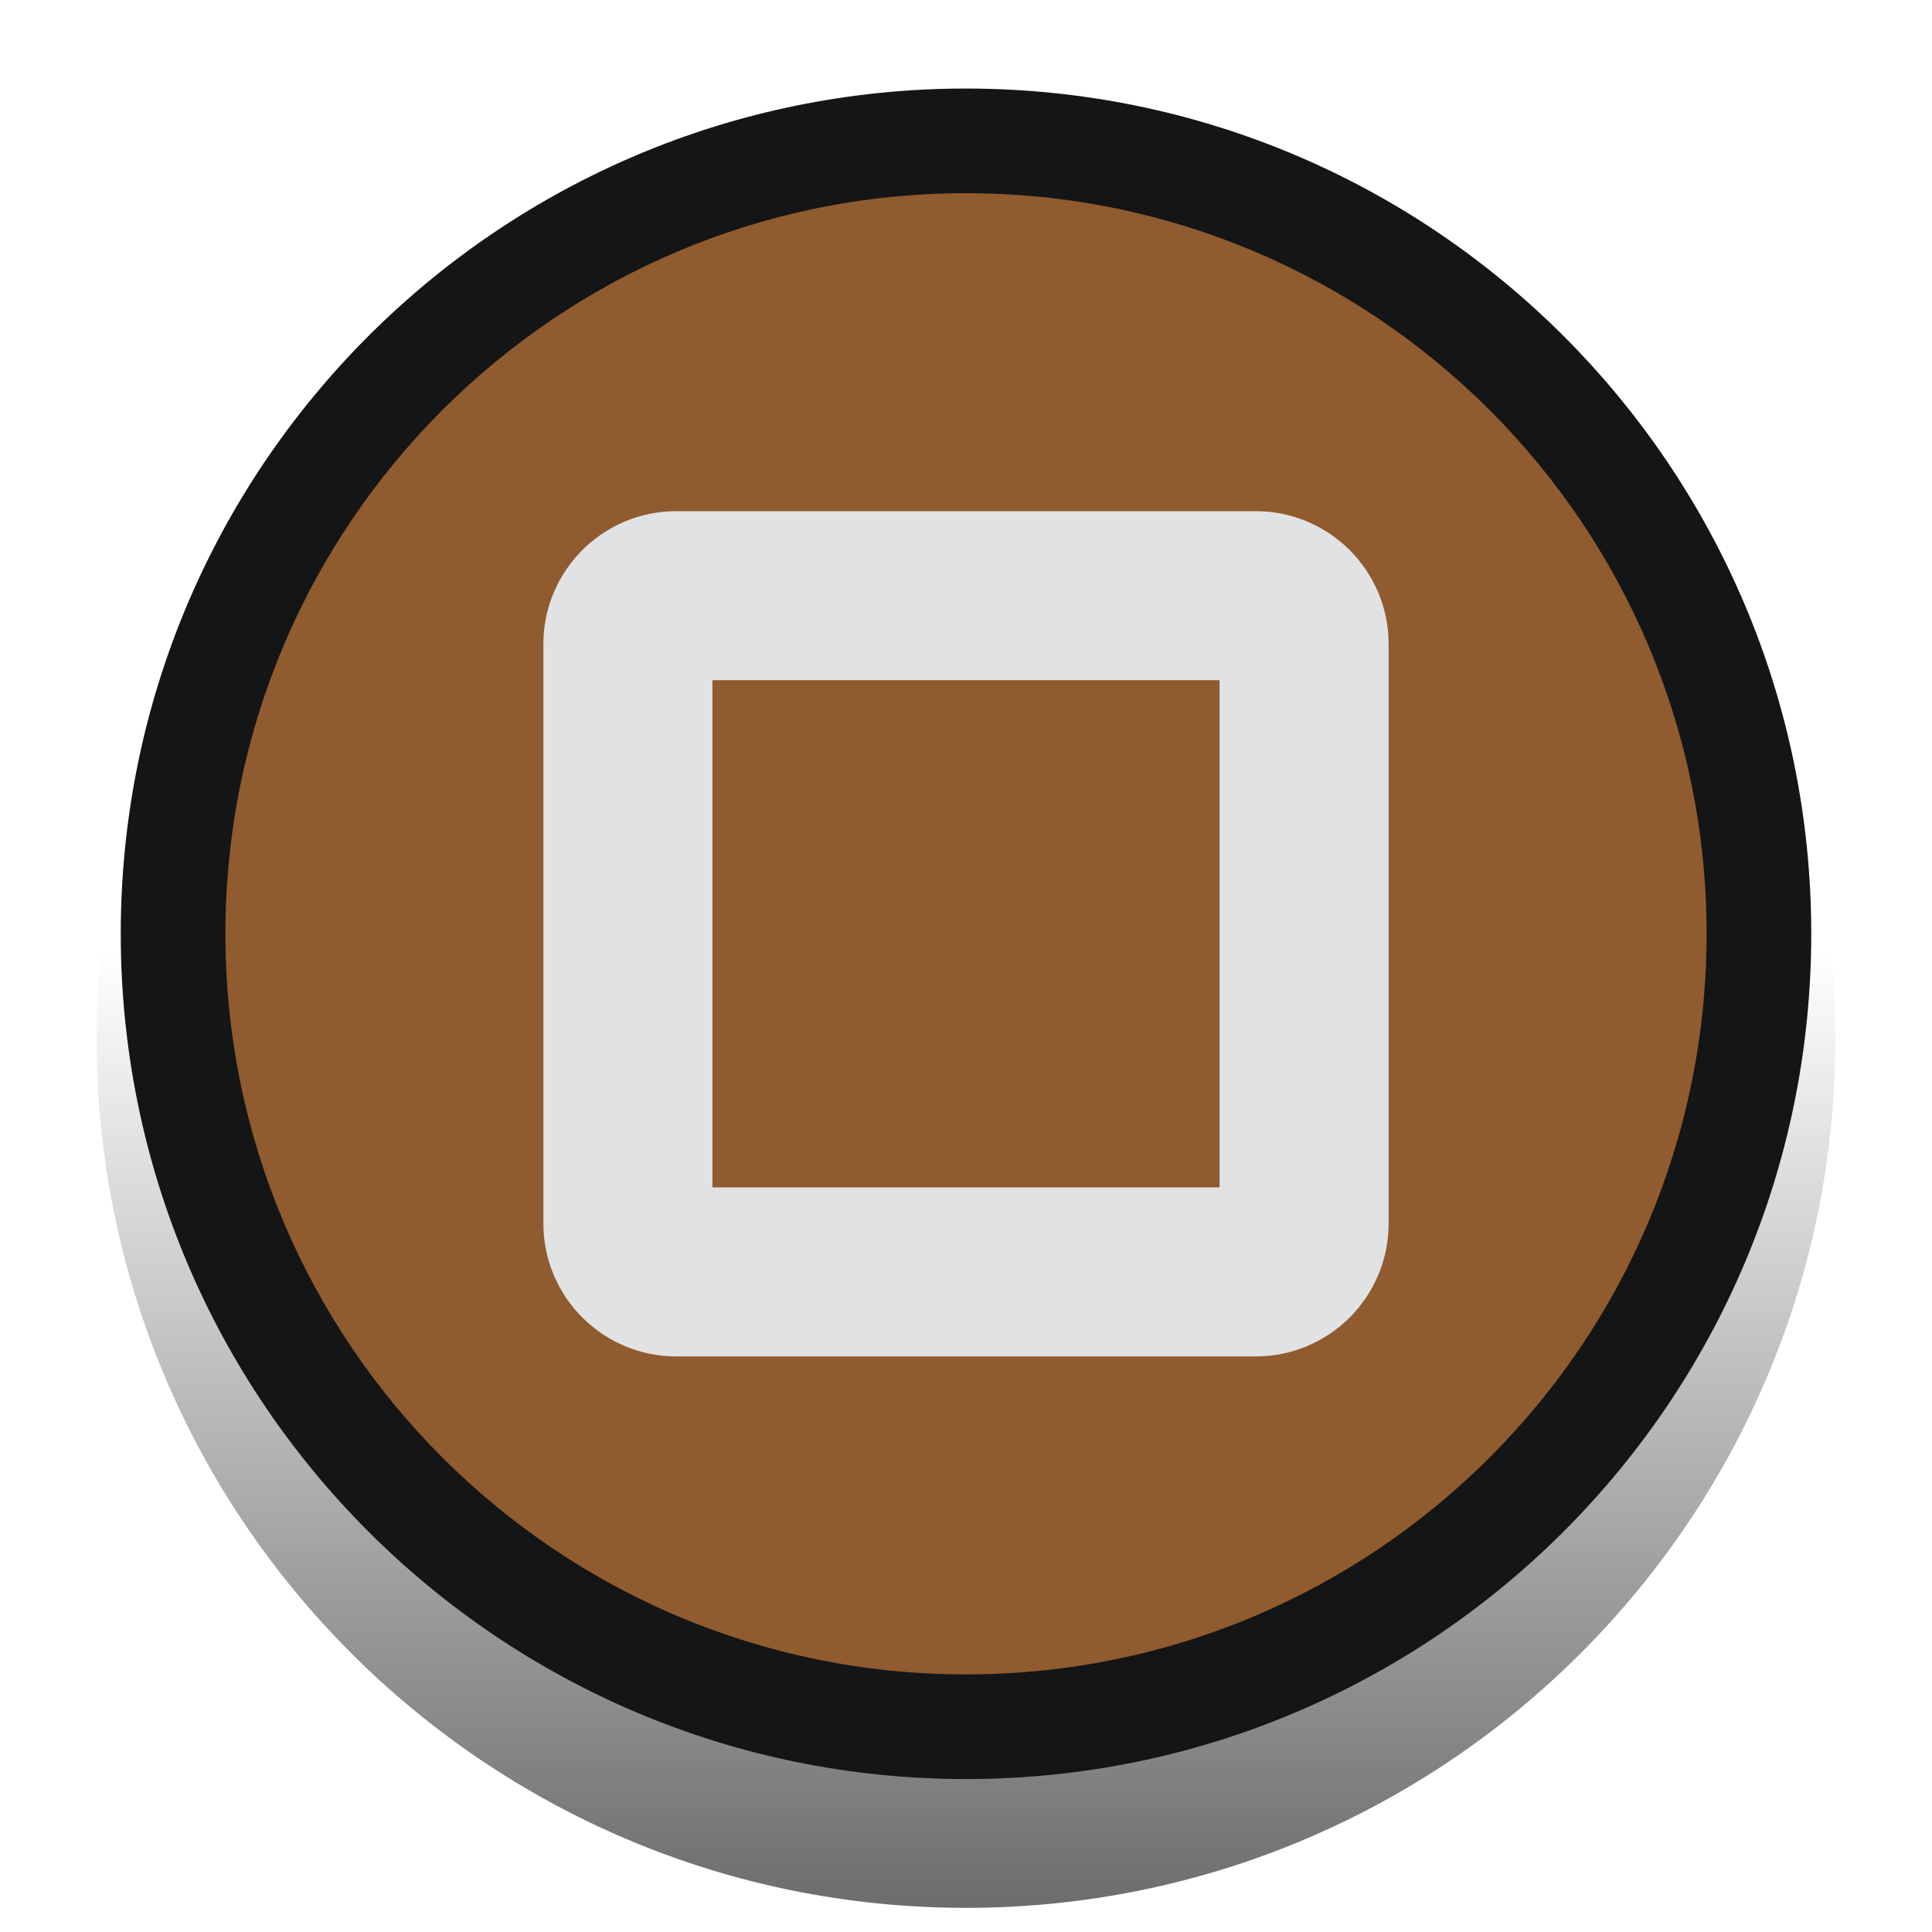
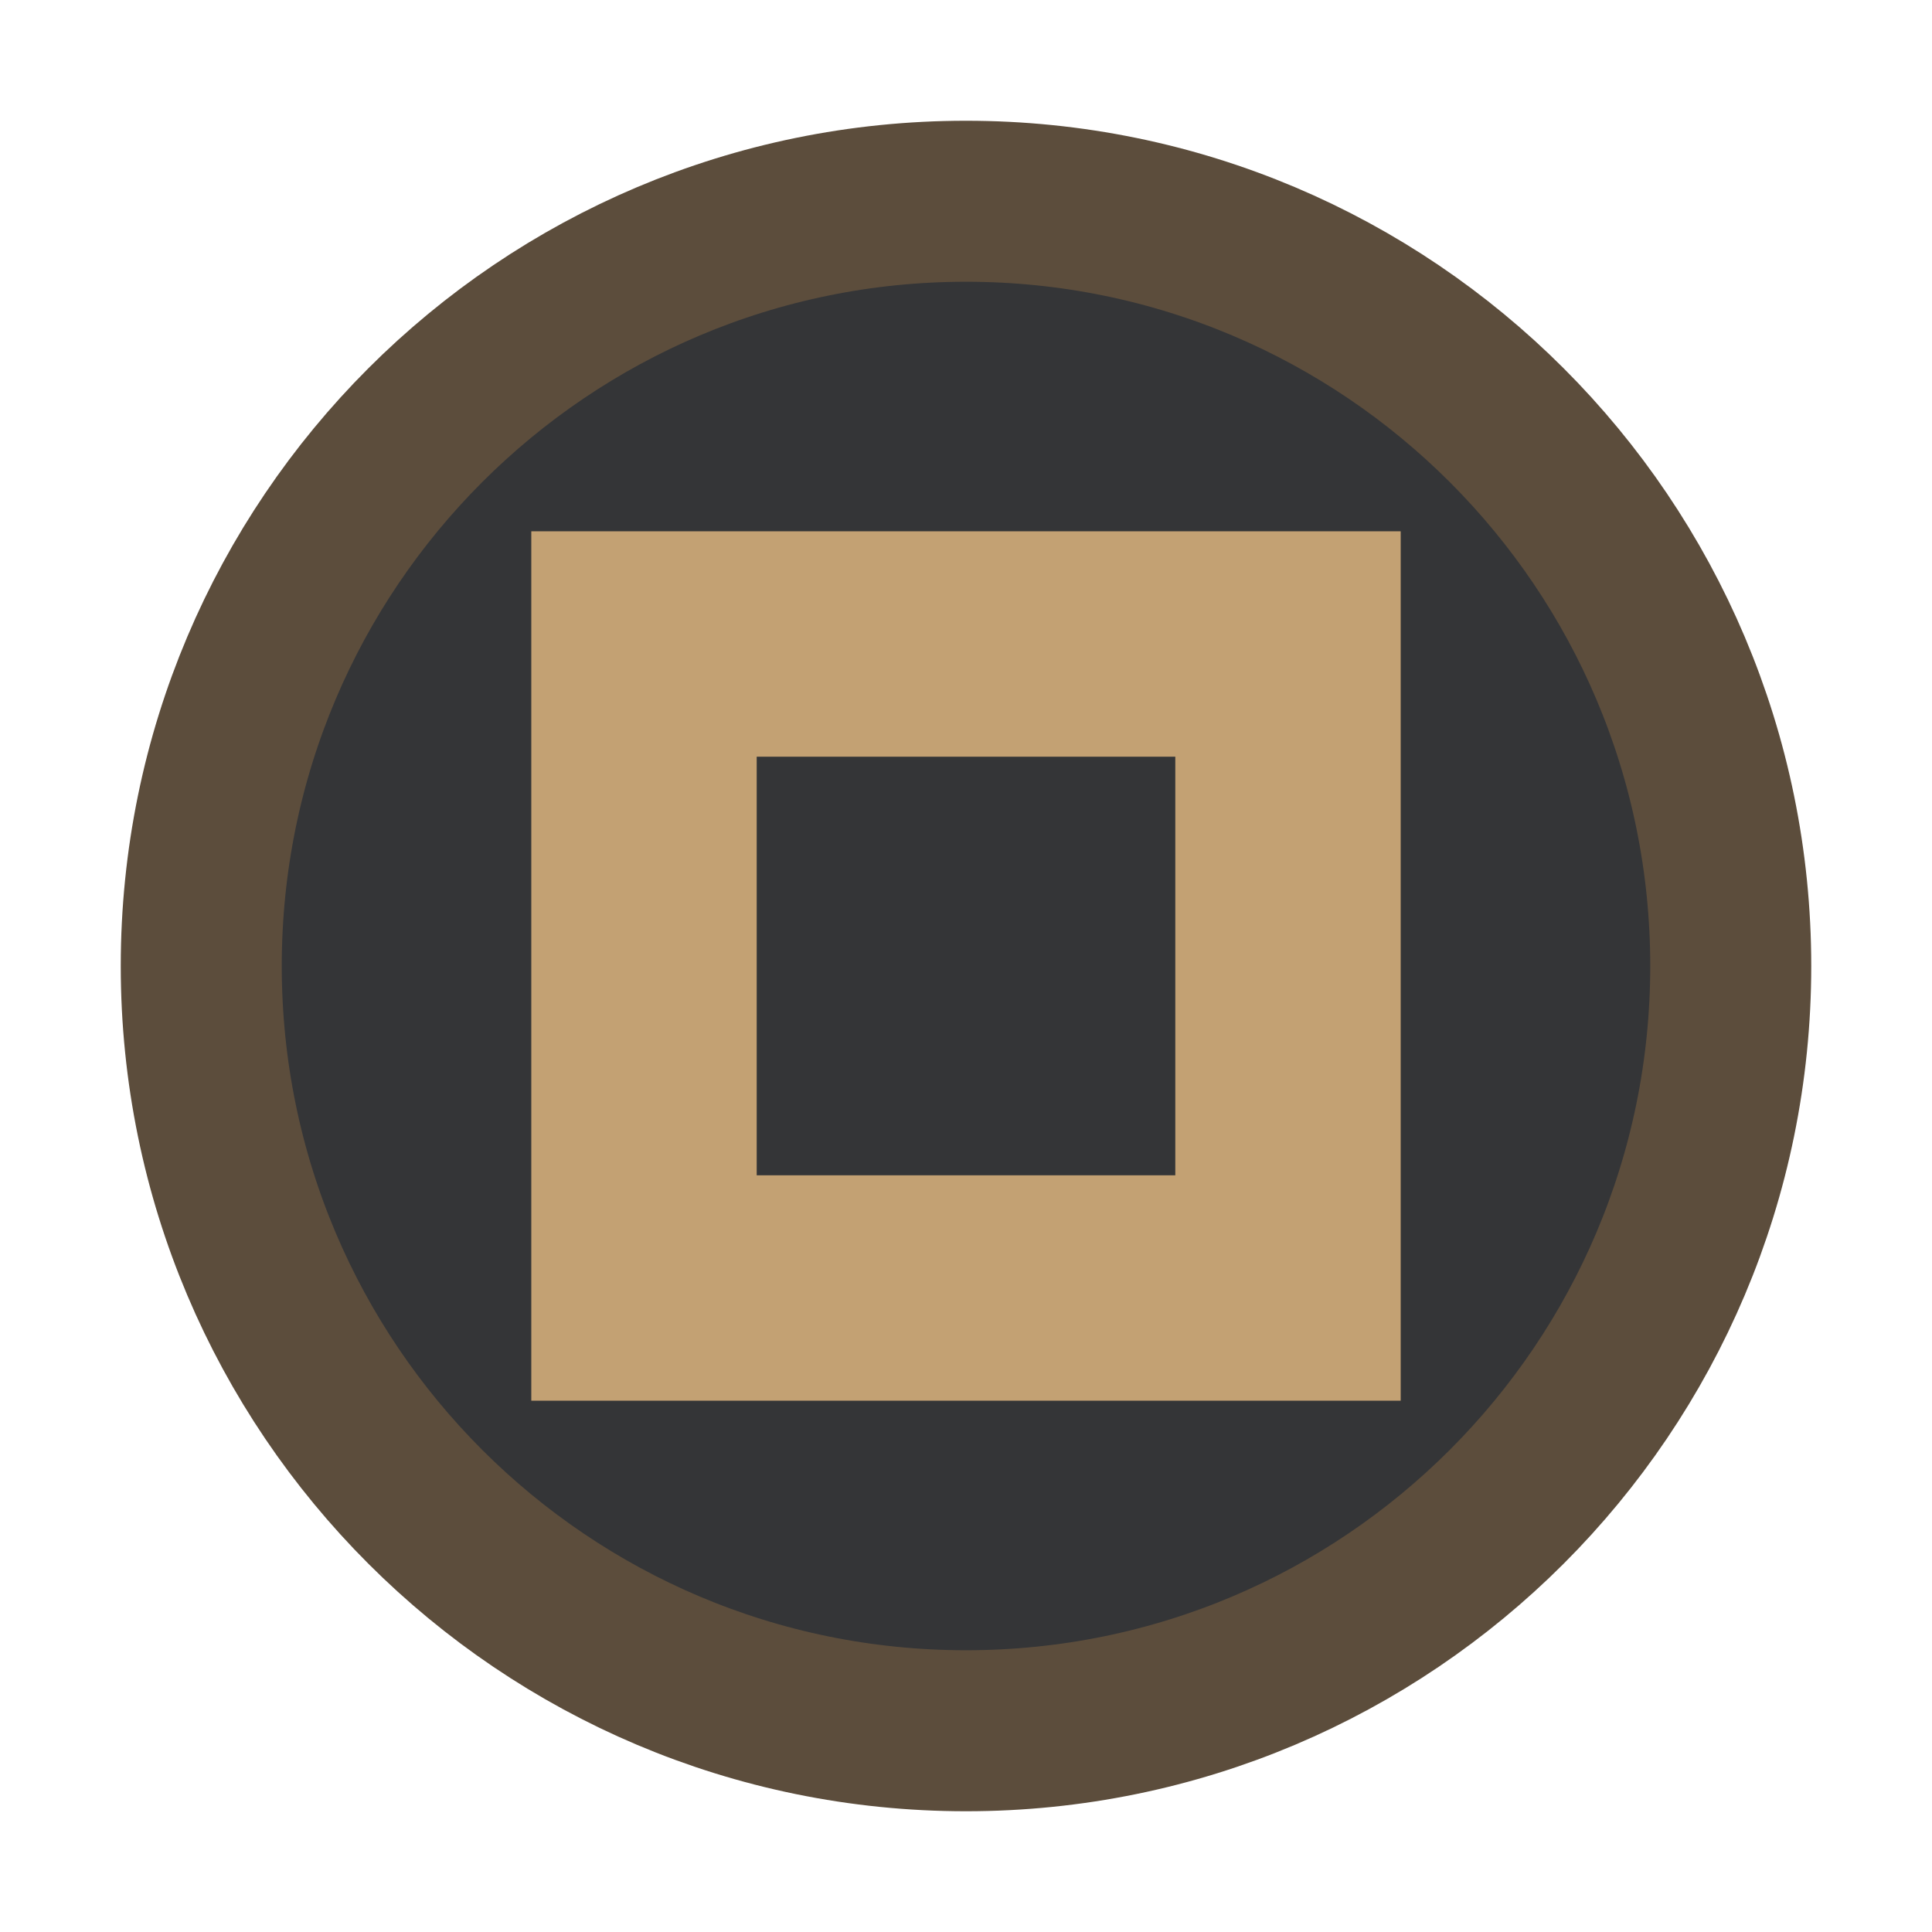
<svg xmlns="http://www.w3.org/2000/svg" width="48" height="48" viewBox="0 0 12 12">
  <g transform="translate(0 0)">
-     <defs>
-       <linearGradient id="face" x2="0" y2="1">
-         <stop stop-color="#262728" />
-         <stop offset="1" stop-color="#171819" />
-       </linearGradient>
-       <linearGradient id="rim" x2="0" y2="1">
-         <stop offset=".45" stop-color="#6a6c6d" stop-opacity="0" />
-         <stop offset="1" stop-color="#6a6c6d" />
-       </linearGradient>
-     </defs>
-     <circle cx="6" cy="6.45" r="5.4" fill="url(#rim)" />
-     <circle cx="6" cy="5.8" r="5.25" fill="#141516" />
-     <circle cx="6" cy="5.8" r="4.02" fill="url(#face)" />
-     <circle cx="6" cy="5.8" r="4.6" fill="#905b2e" />
-     <g fill="none" stroke="#e1e2e3" stroke-width="1.05" stroke-linecap="round" stroke-linejoin="round">
-       <rect x="3.9" y="3.7" width="4.2" height="4.2" rx=".3" />
-     </g>
+     <circle cx="6" cy="6" r="4.75" fill="#343537" stroke="#5c4d3c" stroke-width="1" />
+     <path d="M4 4h4v4H4z" fill="none" stroke="#c3a173" stroke-width="1.4" stroke-linecap="butt" stroke-linejoin="miter" />
  </g>
</svg>
